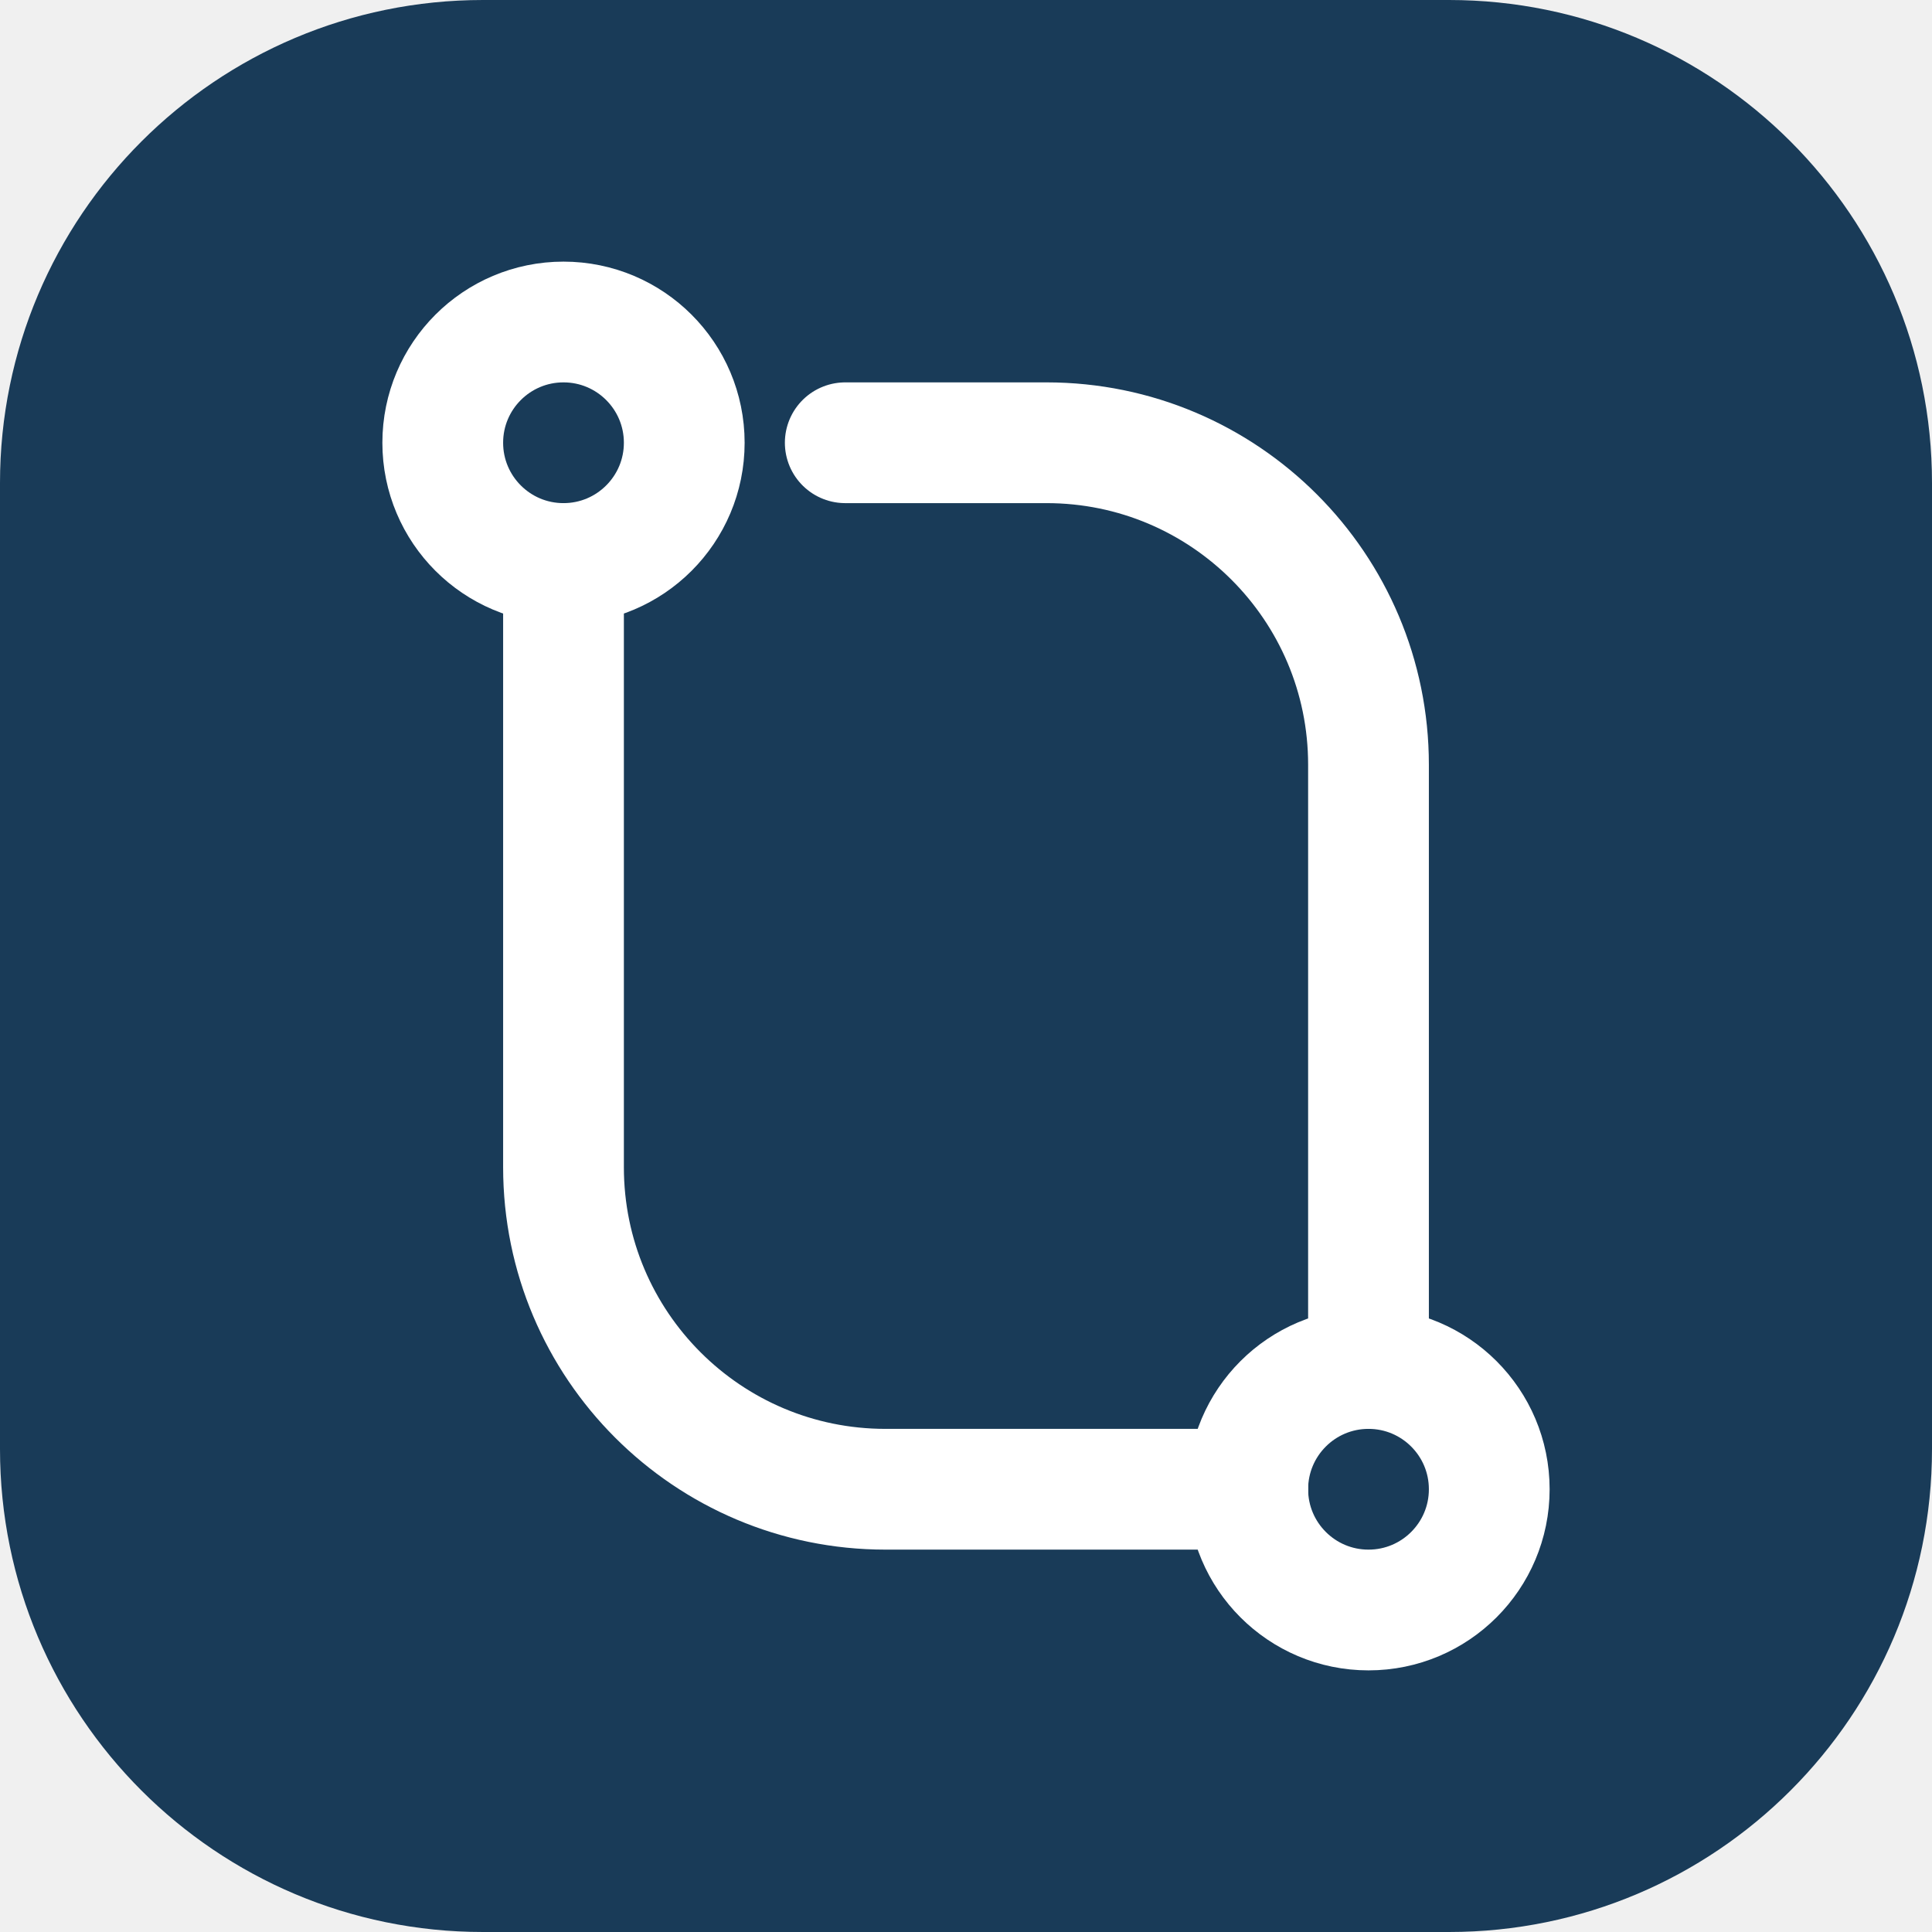
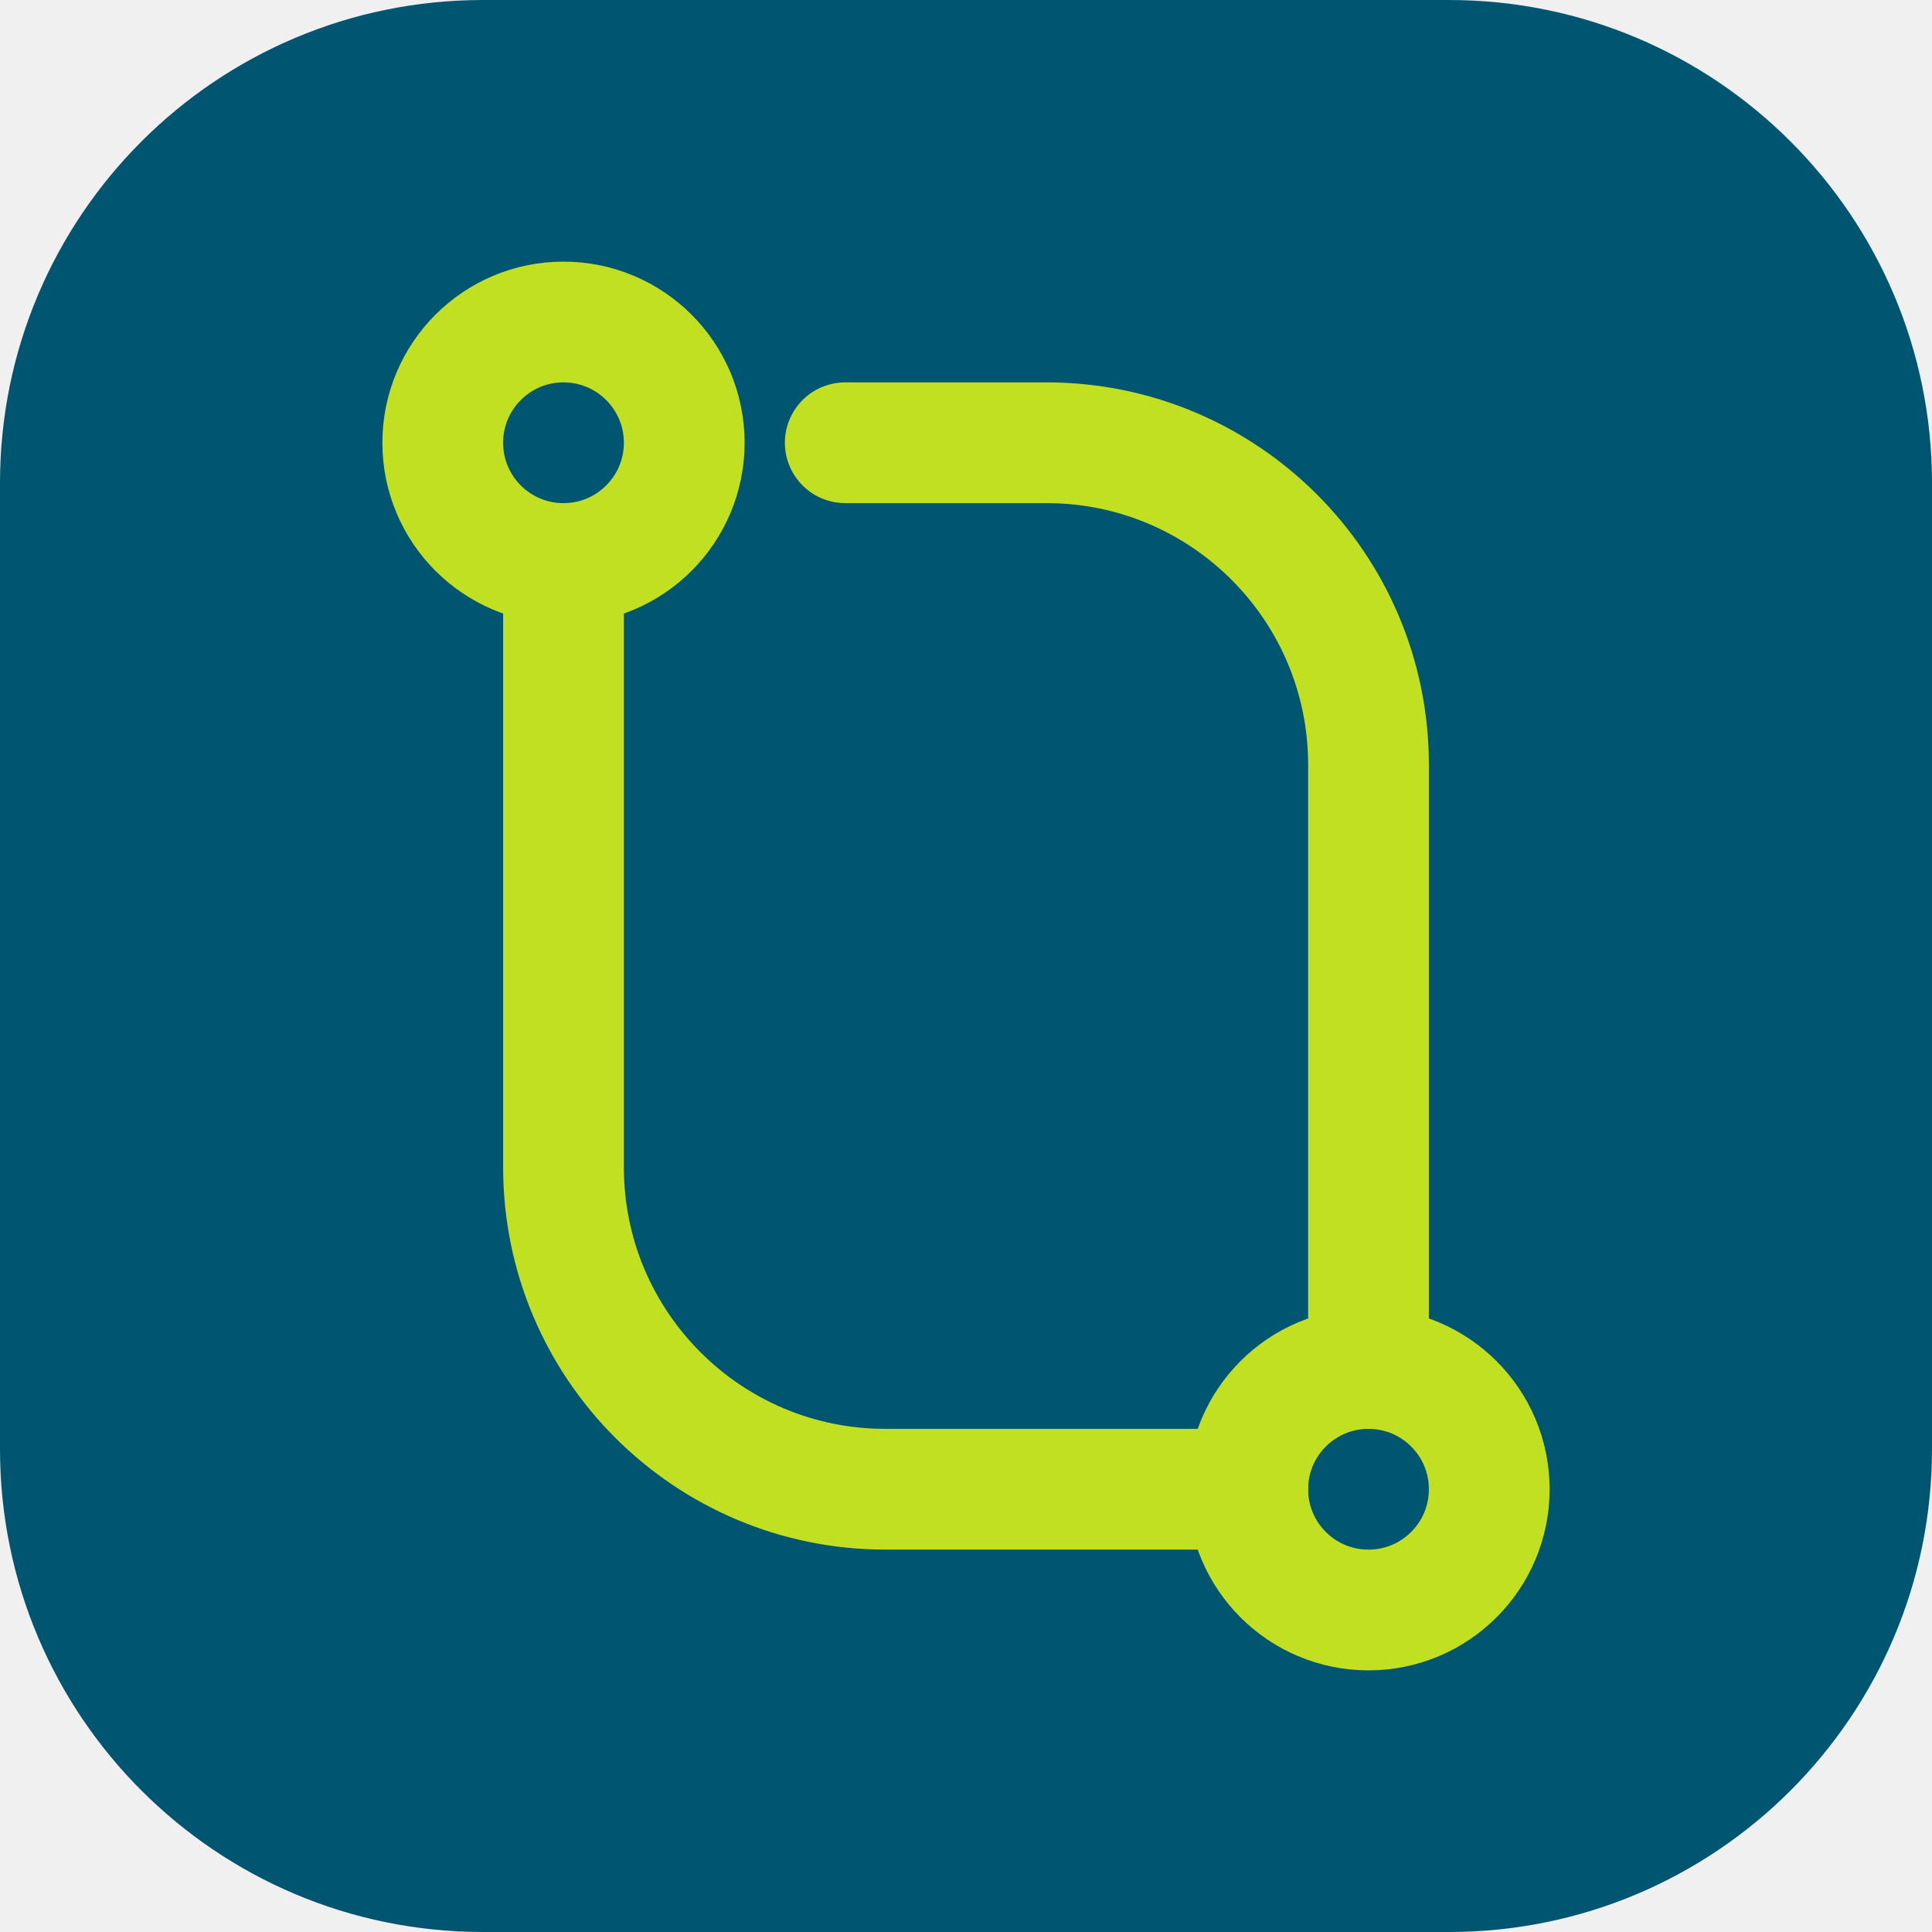
<svg xmlns="http://www.w3.org/2000/svg" viewBox="0 0 48 48">
-   <rect width="48" height="48" rx="12" fill="#193b58" />
-   <g fill="none" stroke="#fff" stroke-width="3" stroke-linecap="round" stroke-linejoin="round">
+   <rect width="48" height="48" rx="12" fill="#005670" />
+   <g fill="none" stroke="#c0e021" stroke-width="3" stroke-linecap="round" stroke-linejoin="round">
    <circle cx="14" cy="11" r="3" />
    <circle cx="34" cy="37" r="3" />
    <path d="M14 14v15a8 8 0 0 0 8 8h9M34 34V19a8 8 0 0 0-8-8h-5" />
  </g>
</svg>
